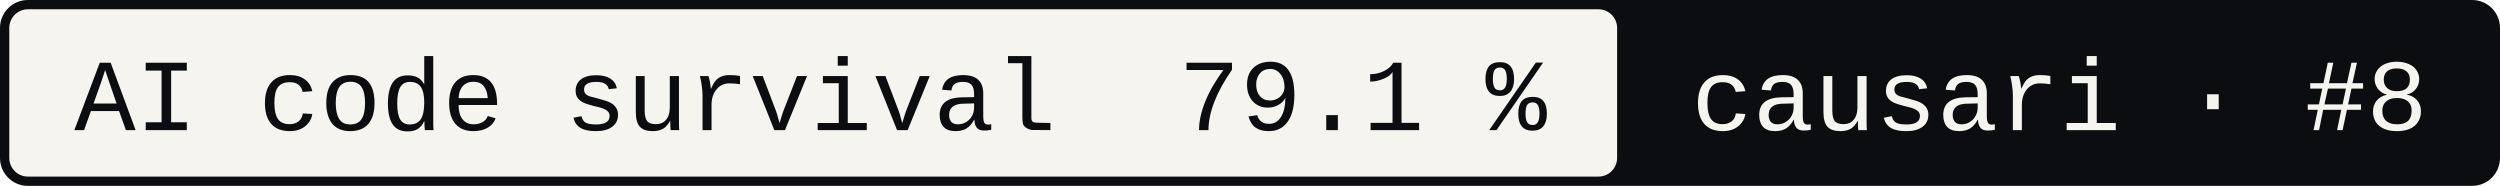
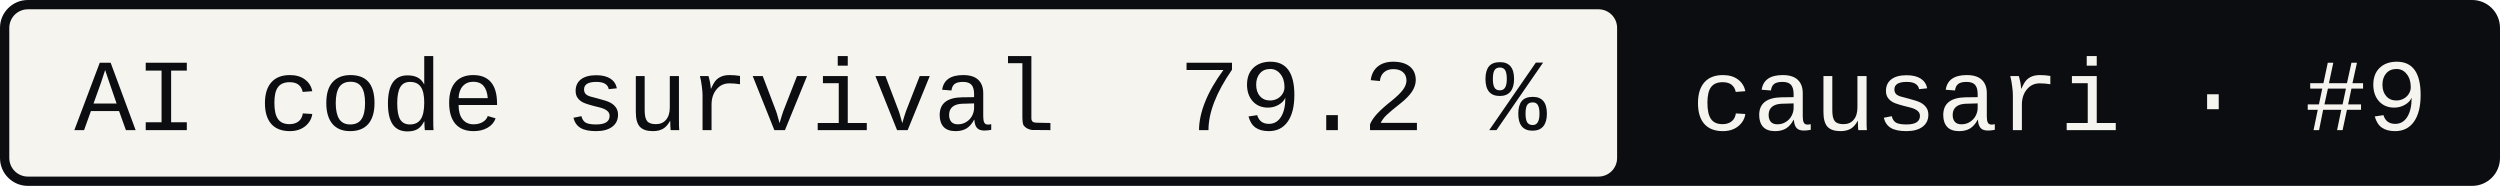
- <svg xmlns="http://www.w3.org/2000/svg" width="269" height="20" viewBox="0 0 269 20" role="img" aria-label="cloudflare/workers-sdk: In Survival Report #8 (2026-11-02, method v6): 74,238 of 93,851 lines introduced by 215 AI-tagged commits are still at HEAD, 79.1 %. causari.dev">
+ <svg xmlns="http://www.w3.org/2000/svg" width="269" height="20" viewBox="0 0 269 20" role="img" aria-label="cloudflare/workers-sdk: In Survival Report #9 (2026-11-09, method v6): 75,401 of 95,209 lines introduced by 222 AI-tagged commits are still at HEAD, 79.2 %. causari.dev">
  <rect width="269" height="20" rx="3" fill="#0b0d10" />
  <rect x="1" y="1" width="173" height="18" rx="2" fill="#f5f4ef" />
  <g font-family="ui-monospace,'JetBrains Mono','SF Mono','Cascadia Mono',Menlo,Consolas,'Liberation Mono',monospace" font-size="11" text-rendering="geometricPrecision">
-     <text x="8" y="14" fill="#0b0d10" textLength="158" lengthAdjust="spacingAndGlyphs" xml:space="preserve">AI code survival  79.1 %</text>
-     <text x="182" y="14" fill="#f5f4ef" textLength="79" lengthAdjust="spacingAndGlyphs" xml:space="preserve">causari · #8</text>
+     <text x="8" y="14" fill="#0b0d10" textLength="158" lengthAdjust="spacingAndGlyphs" xml:space="preserve">AI code survival  79.2 %</text>
+     <text x="182" y="14" fill="#f5f4ef" textLength="79" lengthAdjust="spacingAndGlyphs" xml:space="preserve">causari · #9</text>
  </g>
</svg>
